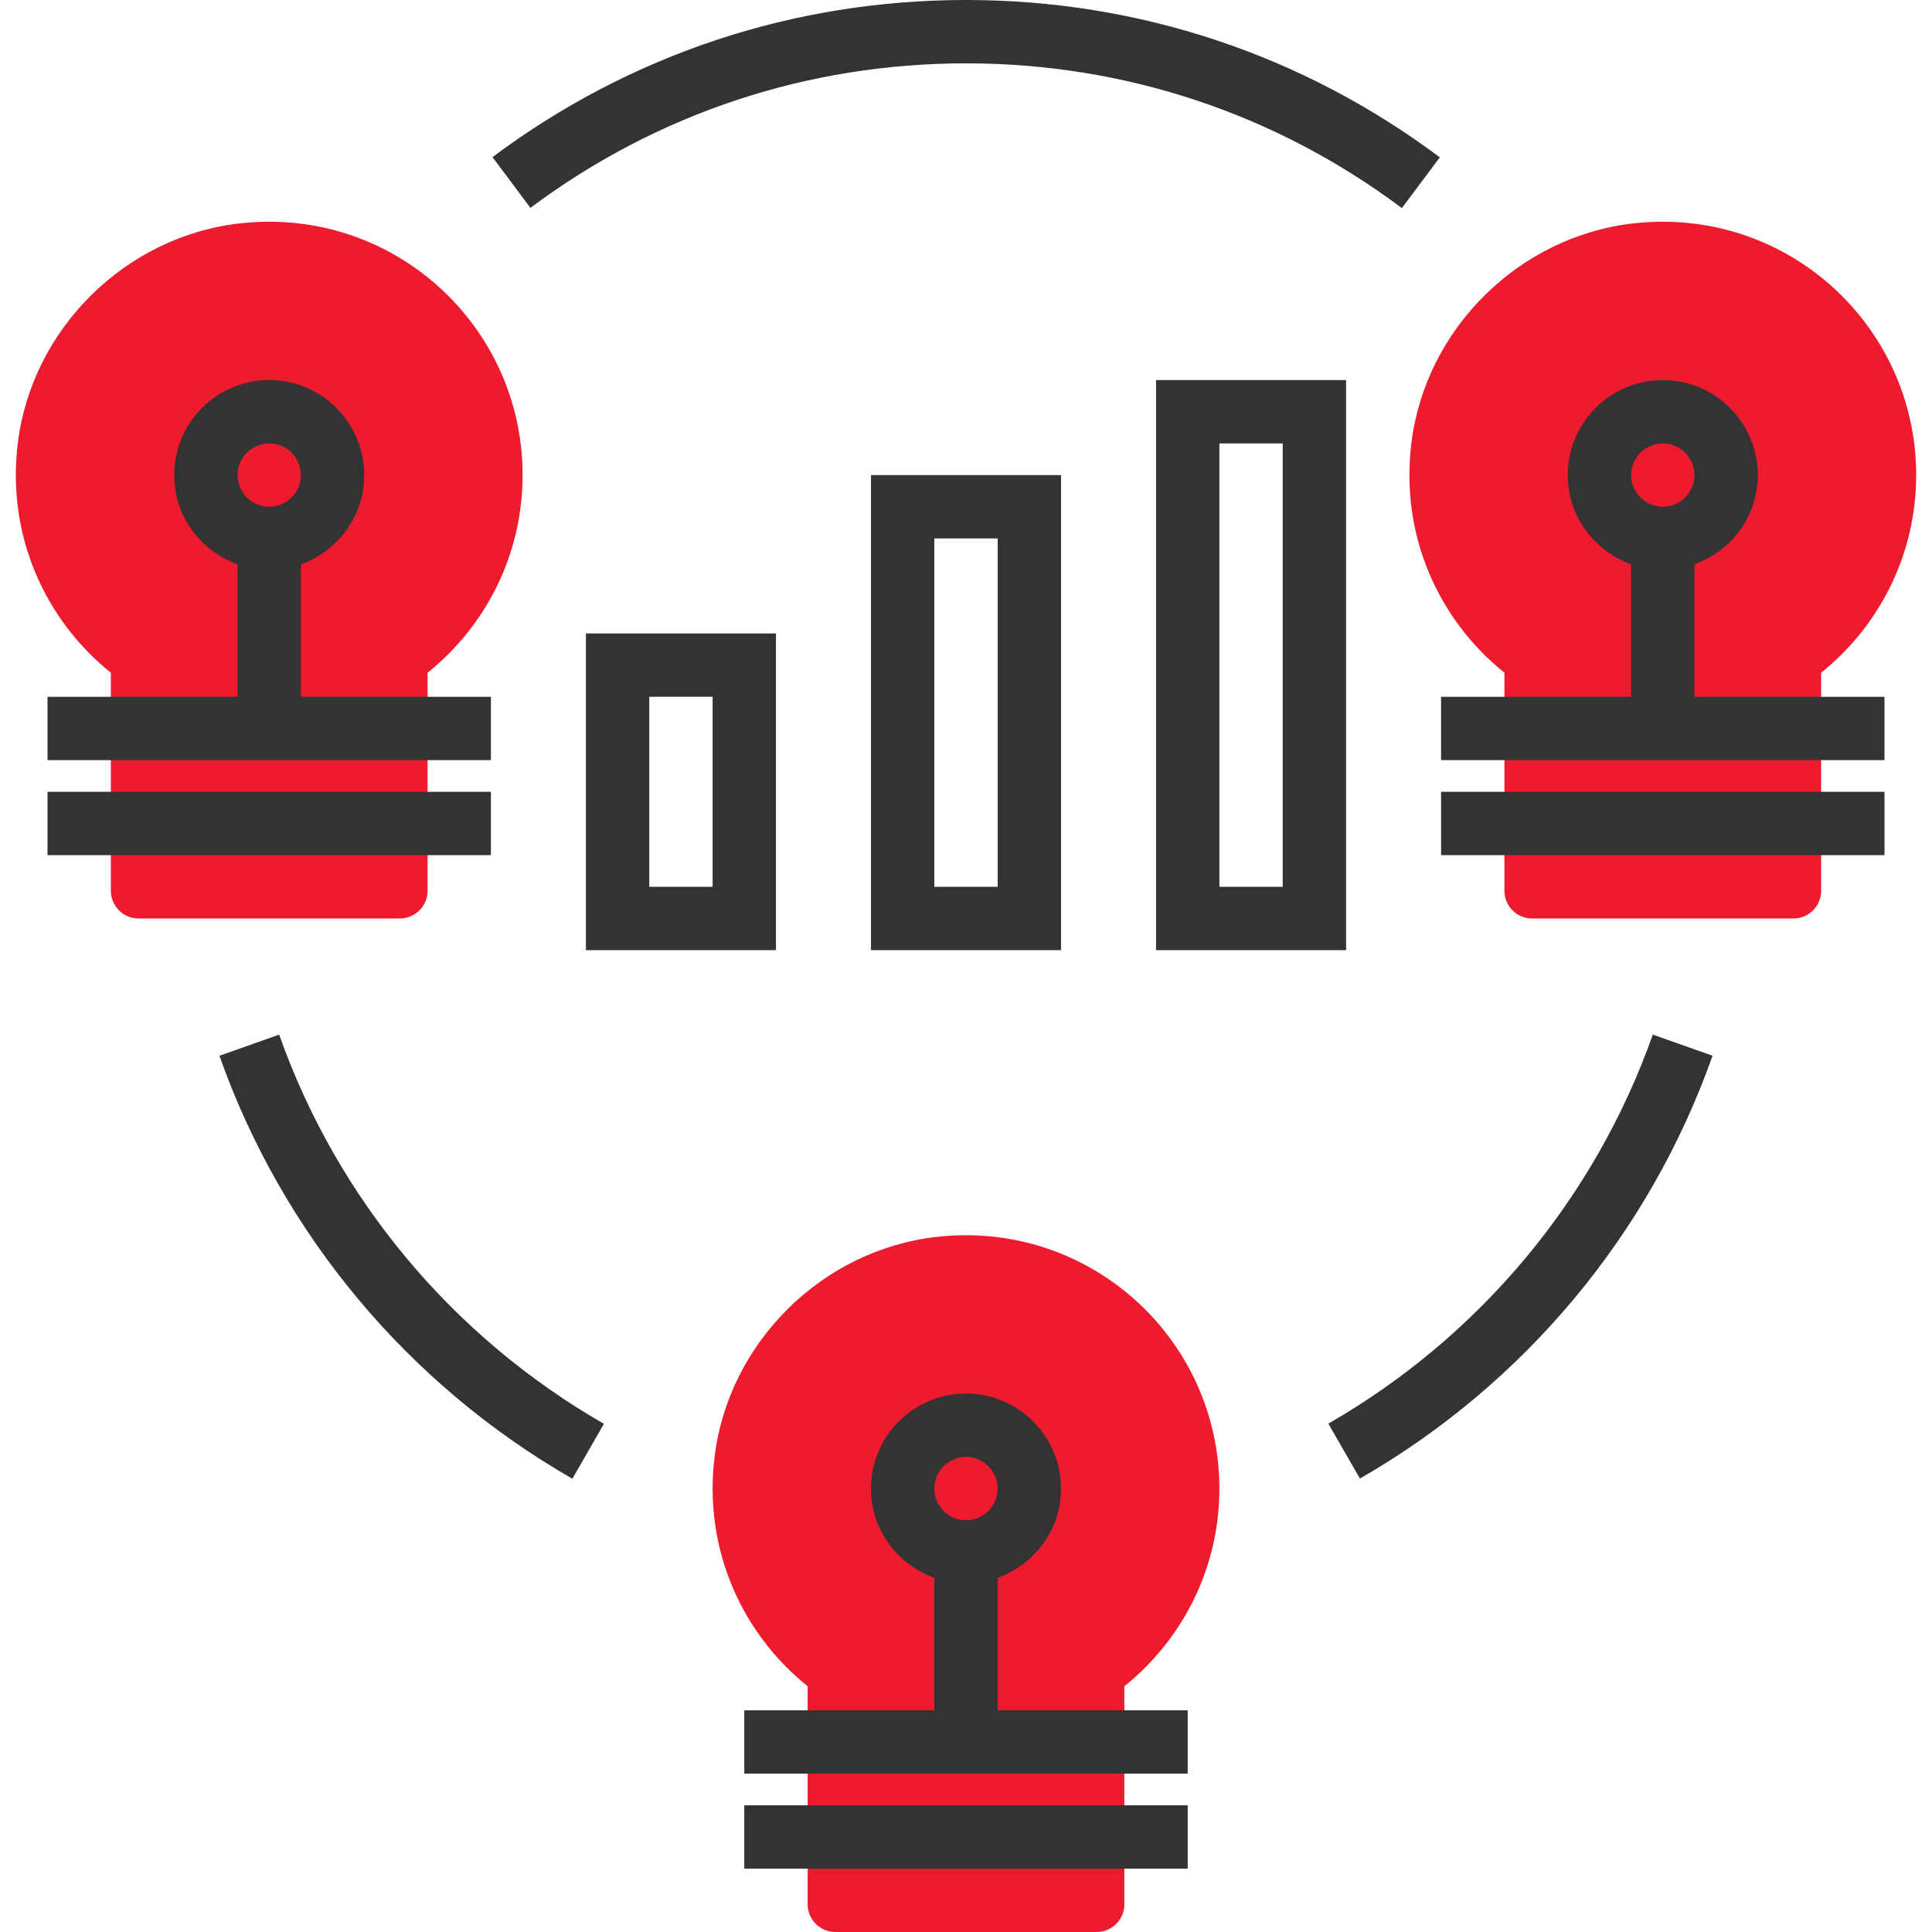
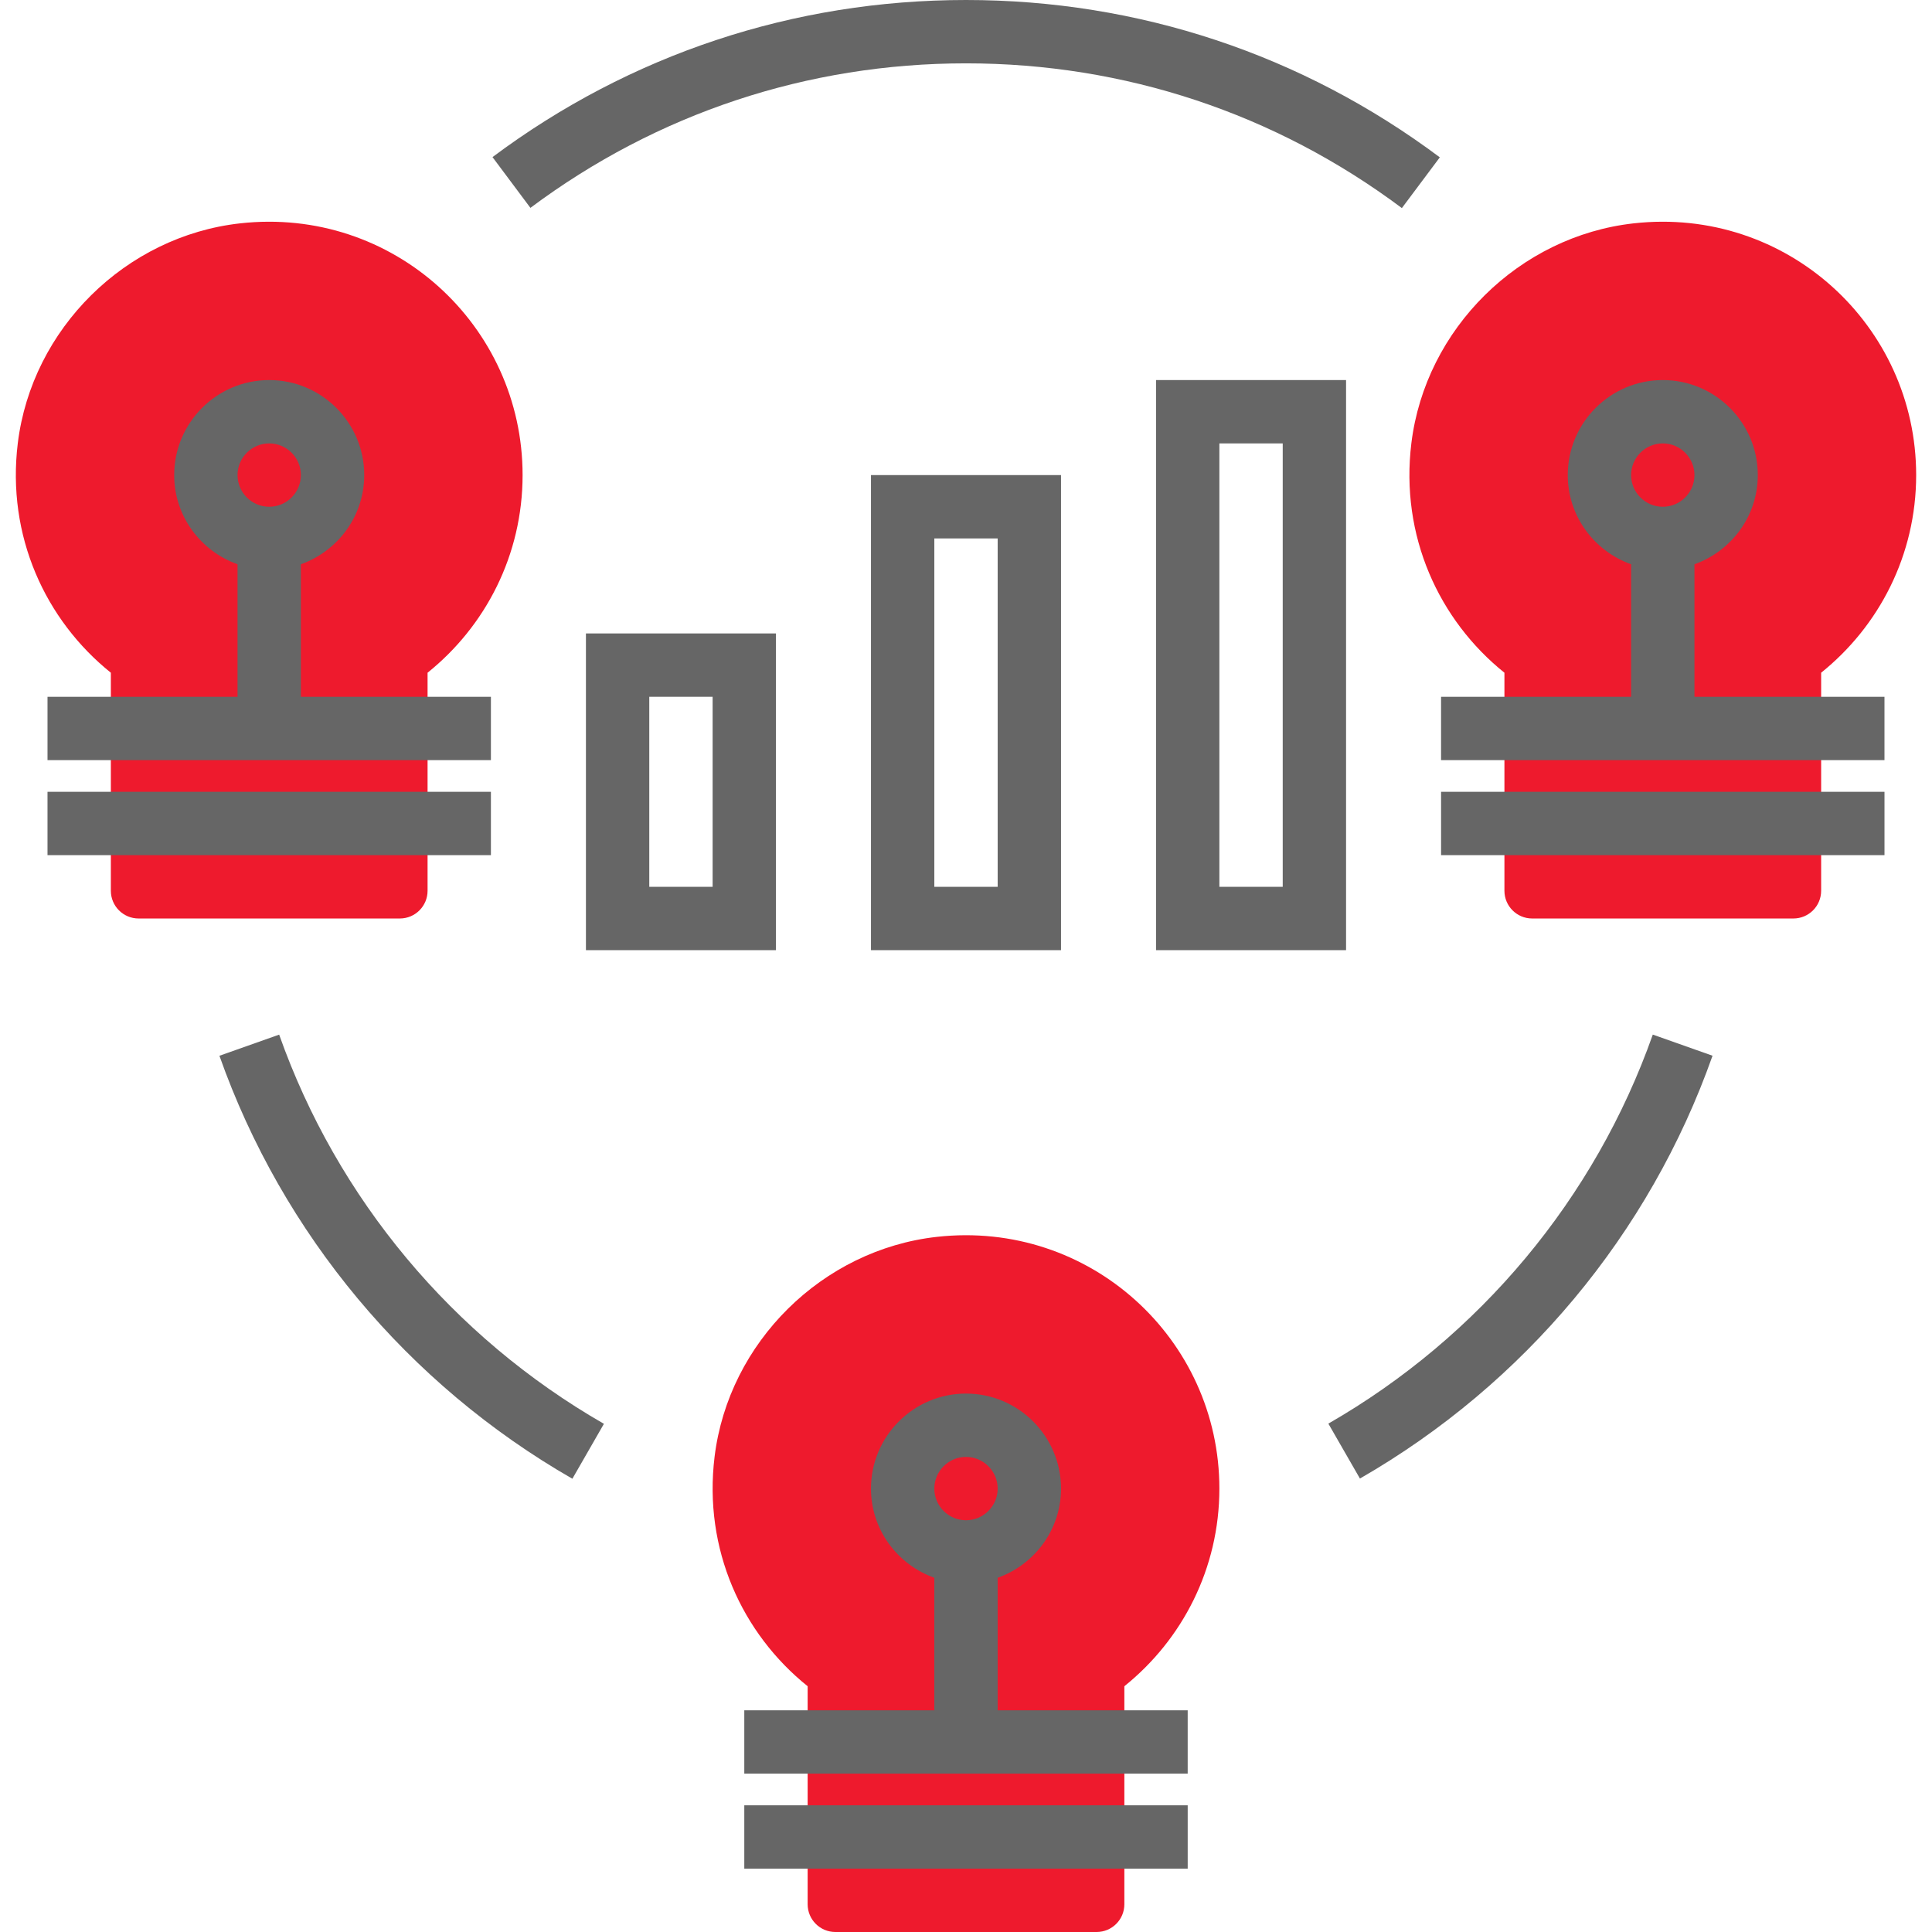
<svg xmlns="http://www.w3.org/2000/svg" version="1.1" id="Layer_1" x="0px" y="0px" viewBox="0 0 285.938 285.938" style="enable-background:new 0 0 285.938 285.938;" xml:space="preserve" width="512px" height="512px" class="">
  <g>
    <g>
      <g>
        <path style="fill:#EE1A2D" d="M180.469,220.313c0-22.134-19.177-39.787-41.817-37.256c-16.945,1.894-30.816,15.605-32.892,32.531    c-1.683,13.73,4.083,26.198,13.772,33.975v32.269c0,2.269,1.838,4.106,4.106,4.106H162.3c2.269,0,4.106-1.837,4.106-4.106v-32.269    C174.97,242.686,180.469,232.148,180.469,220.313z" data-original="#F9BA48" class="active-path" data-old_color="#ee1a2d" />
        <path style="fill:#EE1A2D" d="M283.594,70.313c0-22.134-19.177-39.787-41.817-37.256c-16.945,1.894-30.816,15.605-32.892,32.531    c-1.683,13.73,4.083,26.198,13.772,33.975v32.269c0,2.269,1.837,4.106,4.106,4.106h38.662c2.269,0,4.106-1.837,4.106-4.106V99.563    C278.095,92.686,283.594,82.148,283.594,70.313z" data-original="#F9BA48" class="active-path" data-old_color="#ee1a2d" />
        <path style="fill:#EE1A2D" d="M77.344,70.313c0-22.134-19.177-39.787-41.817-37.256C18.581,34.95,4.711,48.661,2.634,65.588    c-1.683,13.73,4.083,26.198,13.772,33.975v32.269c0,2.269,1.838,4.106,4.106,4.106h38.663c2.269,0,4.106-1.837,4.106-4.106V99.563    C71.845,92.686,77.344,82.148,77.344,70.313z" data-original="#F9BA48" class="active-path" data-old_color="#ee1a2d" />
-         <rect x="110.156" y="267.188" style="fill:#333333" width="65.625" height="9.375" data-original="#333333" class="" />
-         <path style="fill:#333333" d="M147.656,233.513c5.442-1.941,9.375-7.097,9.375-13.2c0-7.753-6.309-14.063-14.063-14.063    s-14.063,6.309-14.063,14.063c0,6.103,3.933,11.259,9.375,13.2v19.612h-28.125v9.375h65.625v-9.375h-28.125v-19.612H147.656z     M142.969,215.625c2.583,0,4.688,2.105,4.688,4.688S145.551,225,142.969,225s-4.688-2.105-4.688-4.688    S140.386,215.625,142.969,215.625z" data-original="#333333" class="" />
-         <path style="fill:#333333" d="M250.781,103.125V83.512c5.442-1.941,9.375-7.097,9.375-13.2c0-7.753-6.309-14.063-14.063-14.063    s-14.063,6.309-14.063,14.063c0,6.103,3.933,11.259,9.375,13.2v19.613H213.28v9.375h65.625v-9.375H250.781z M246.094,65.625    c2.583,0,4.688,2.105,4.688,4.688S248.676,75,246.094,75s-4.688-2.105-4.688-4.688S243.511,65.625,246.094,65.625z" data-original="#333333" class="" />
-         <rect x="213.281" y="117.188" style="fill:#333333" width="65.625" height="9.375" data-original="#333333" class="" />
-         <path style="fill:#333333" d="M72.656,103.125H44.531V83.512c5.442-1.941,9.375-7.097,9.375-13.2    c0-7.753-6.309-14.063-14.063-14.063S25.78,62.558,25.78,70.312c0,6.103,3.933,11.259,9.375,13.2v19.613H7.031v9.375h65.625    V103.125z M39.844,65.625c2.583,0,4.688,2.105,4.688,4.688S42.426,75,39.844,75s-4.688-2.105-4.688-4.688    S37.261,65.625,39.844,65.625z" data-original="#333333" class="" />
-         <rect x="7.031" y="117.188" style="fill:#333333" width="65.625" height="9.375" data-original="#333333" class="" />
-         <path style="fill:#333333" d="M41.316,153.127l-8.841,3.127c9.328,26.381,27.881,48.614,52.237,62.602l4.669-8.128    C66.966,197.85,49.898,177.398,41.316,153.127z" data-original="#333333" class="" />
-         <path style="fill:#333333" d="M142.969,9.375c23.466,0,45.773,7.406,64.509,21.422l5.616-7.509    C192.722,8.053,168.473,0,142.969,0c-25.486,0-49.716,8.039-70.078,23.25l5.611,7.514C97.233,16.772,119.526,9.375,142.969,9.375z    " data-original="#333333" class="" />
-         <path style="fill:#333333" d="M196.598,210.698l4.673,8.128c24.333-13.988,42.867-36.211,52.186-62.578l-8.841-3.127    C236.048,177.38,218.995,197.827,196.598,210.698z" data-original="#333333" class="" />
-         <path style="fill:#333333" d="M114.844,140.625V93.75H86.719v46.875H114.844z M96.094,103.125h9.375v28.125h-9.375V103.125z" data-original="#333333" class="" />
-         <path style="fill:#333333" d="M128.906,140.625h28.125V70.313h-28.125V140.625z M138.281,79.688h9.375v51.563h-9.375V79.688z" data-original="#333333" class="" />
-         <path style="fill:#333333" d="M199.219,140.625V56.25h-28.125v84.375H199.219z M180.469,65.625h9.375v65.625h-9.375V65.625z" data-original="#333333" class="" />
+         <rect x="110.156" y="267.188" style="fill:#666666" width="65.625" height="9.375" data-original="#666666" class="" />
+         <path style="fill:#666666" d="M147.656,233.513c5.442-1.941,9.375-7.097,9.375-13.2c0-7.753-6.309-14.063-14.063-14.063    s-14.063,6.309-14.063,14.063c0,6.103,3.933,11.259,9.375,13.2v19.612h-28.125v9.375h65.625v-9.375h-28.125v-19.612H147.656z     M142.969,215.625c2.583,0,4.688,2.105,4.688,4.688S145.551,225,142.969,225s-4.688-2.105-4.688-4.688    S140.386,215.625,142.969,215.625z" data-original="#666666" class="" />
+         <path style="fill:#666666" d="M250.781,103.125V83.512c5.442-1.941,9.375-7.097,9.375-13.2c0-7.753-6.309-14.063-14.063-14.063    s-14.063,6.309-14.063,14.063c0,6.103,3.933,11.259,9.375,13.2v19.613H213.28v9.375h65.625v-9.375H250.781z M246.094,65.625    c2.583,0,4.688,2.105,4.688,4.688S248.676,75,246.094,75s-4.688-2.105-4.688-4.688S243.511,65.625,246.094,65.625z" data-original="#666666" class="" />
+         <rect x="213.281" y="117.188" style="fill:#666666" width="65.625" height="9.375" data-original="#666666" class="" />
+         <path style="fill:#666666" d="M72.656,103.125H44.531V83.512c5.442-1.941,9.375-7.097,9.375-13.2    c0-7.753-6.309-14.063-14.063-14.063S25.78,62.558,25.78,70.312c0,6.103,3.933,11.259,9.375,13.2v19.613H7.031v9.375h65.625    V103.125z M39.844,65.625c2.583,0,4.688,2.105,4.688,4.688S42.426,75,39.844,75s-4.688-2.105-4.688-4.688    S37.261,65.625,39.844,65.625z" data-original="#666666" class="" />
+         <rect x="7.031" y="117.188" style="fill:#666666" width="65.625" height="9.375" data-original="#666666" class="" />
+         <path style="fill:#666666" d="M41.316,153.127l-8.841,3.127c9.328,26.381,27.881,48.614,52.237,62.602l4.669-8.128    C66.966,197.85,49.898,177.398,41.316,153.127z" data-original="#666666" class="" />
+         <path style="fill:#666666" d="M142.969,9.375c23.466,0,45.773,7.406,64.509,21.422l5.616-7.509    C192.722,8.053,168.473,0,142.969,0c-25.486,0-49.716,8.039-70.078,23.25l5.611,7.514C97.233,16.772,119.526,9.375,142.969,9.375z    " data-original="#666666" class="" />
+         <path style="fill:#666666" d="M196.598,210.698l4.673,8.128c24.333-13.988,42.867-36.211,52.186-62.578l-8.841-3.127    C236.048,177.38,218.995,197.827,196.598,210.698z" data-original="#666666" class="" />
+         <path style="fill:#666666" d="M114.844,140.625V93.75H86.719v46.875H114.844z M96.094,103.125h9.375v28.125h-9.375V103.125z" data-original="#666666" class="" />
+         <path style="fill:#666666" d="M128.906,140.625h28.125V70.313h-28.125V140.625z M138.281,79.688h9.375v51.563h-9.375V79.688z" data-original="#666666" class="" />
+         <path style="fill:#666666" d="M199.219,140.625V56.25h-28.125v84.375H199.219z M180.469,65.625h9.375v65.625h-9.375V65.625z" data-original="#666666" class="" />
      </g>
    </g>
  </g>
</svg>
